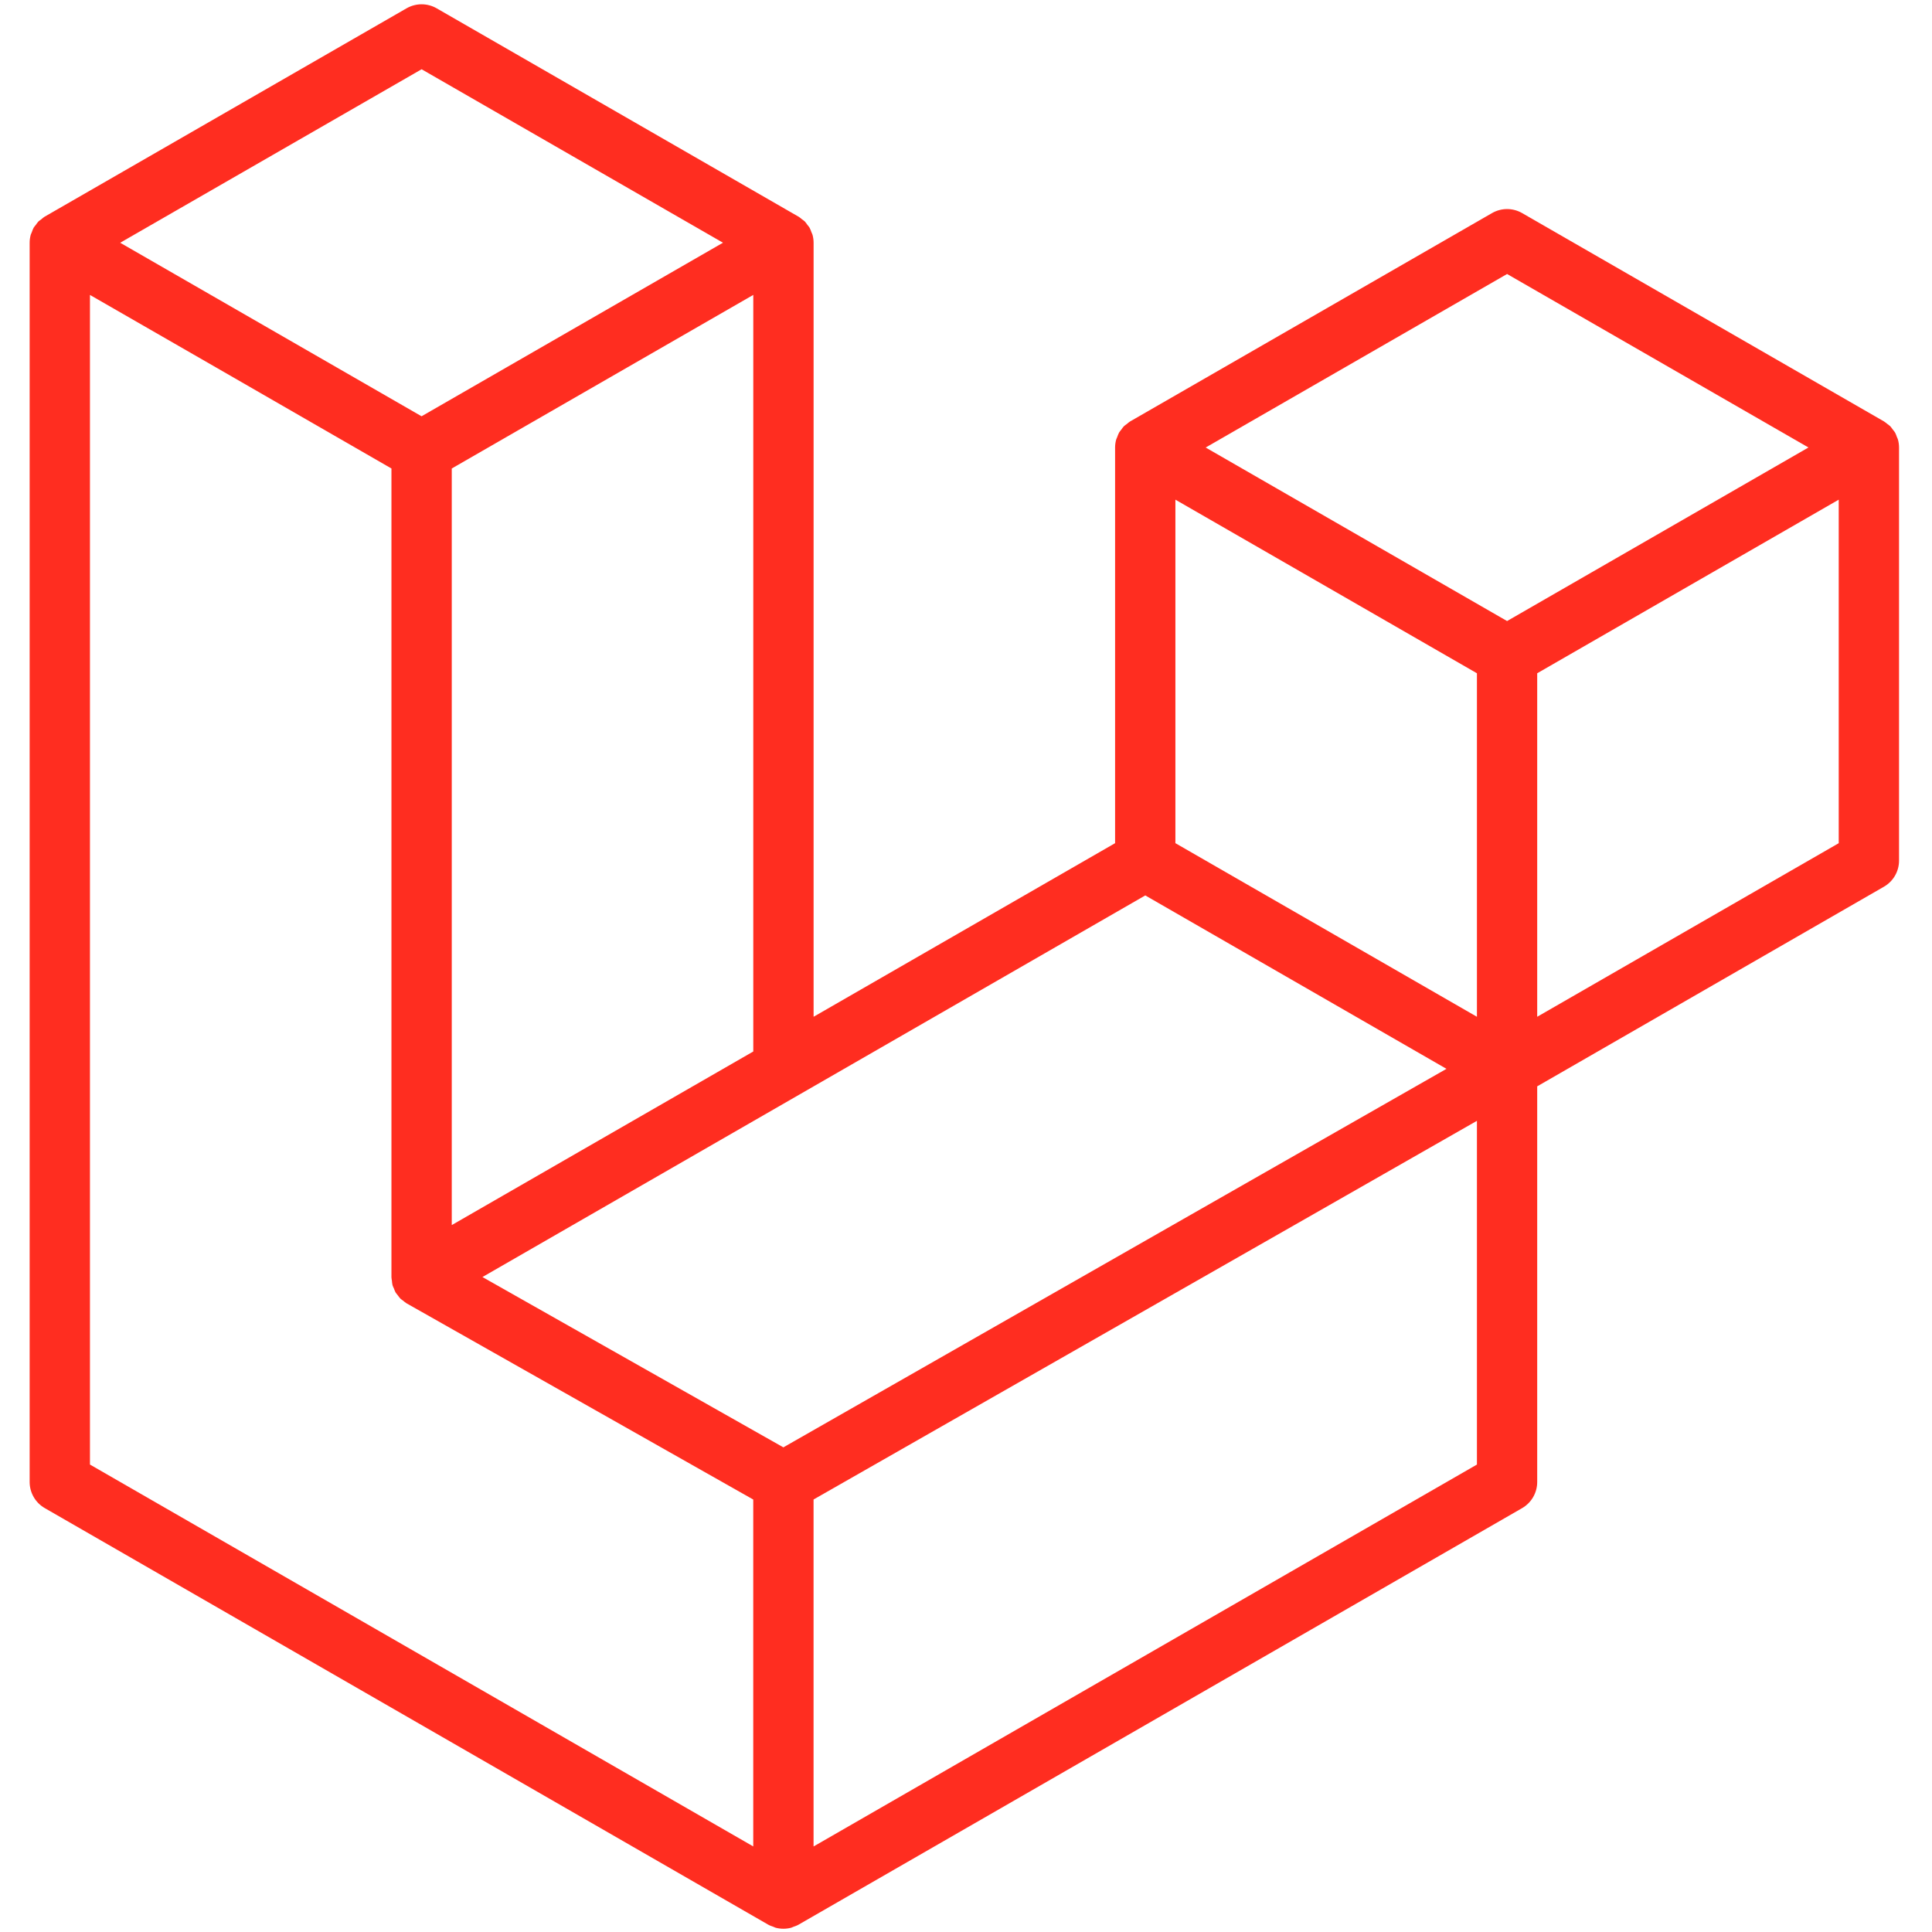
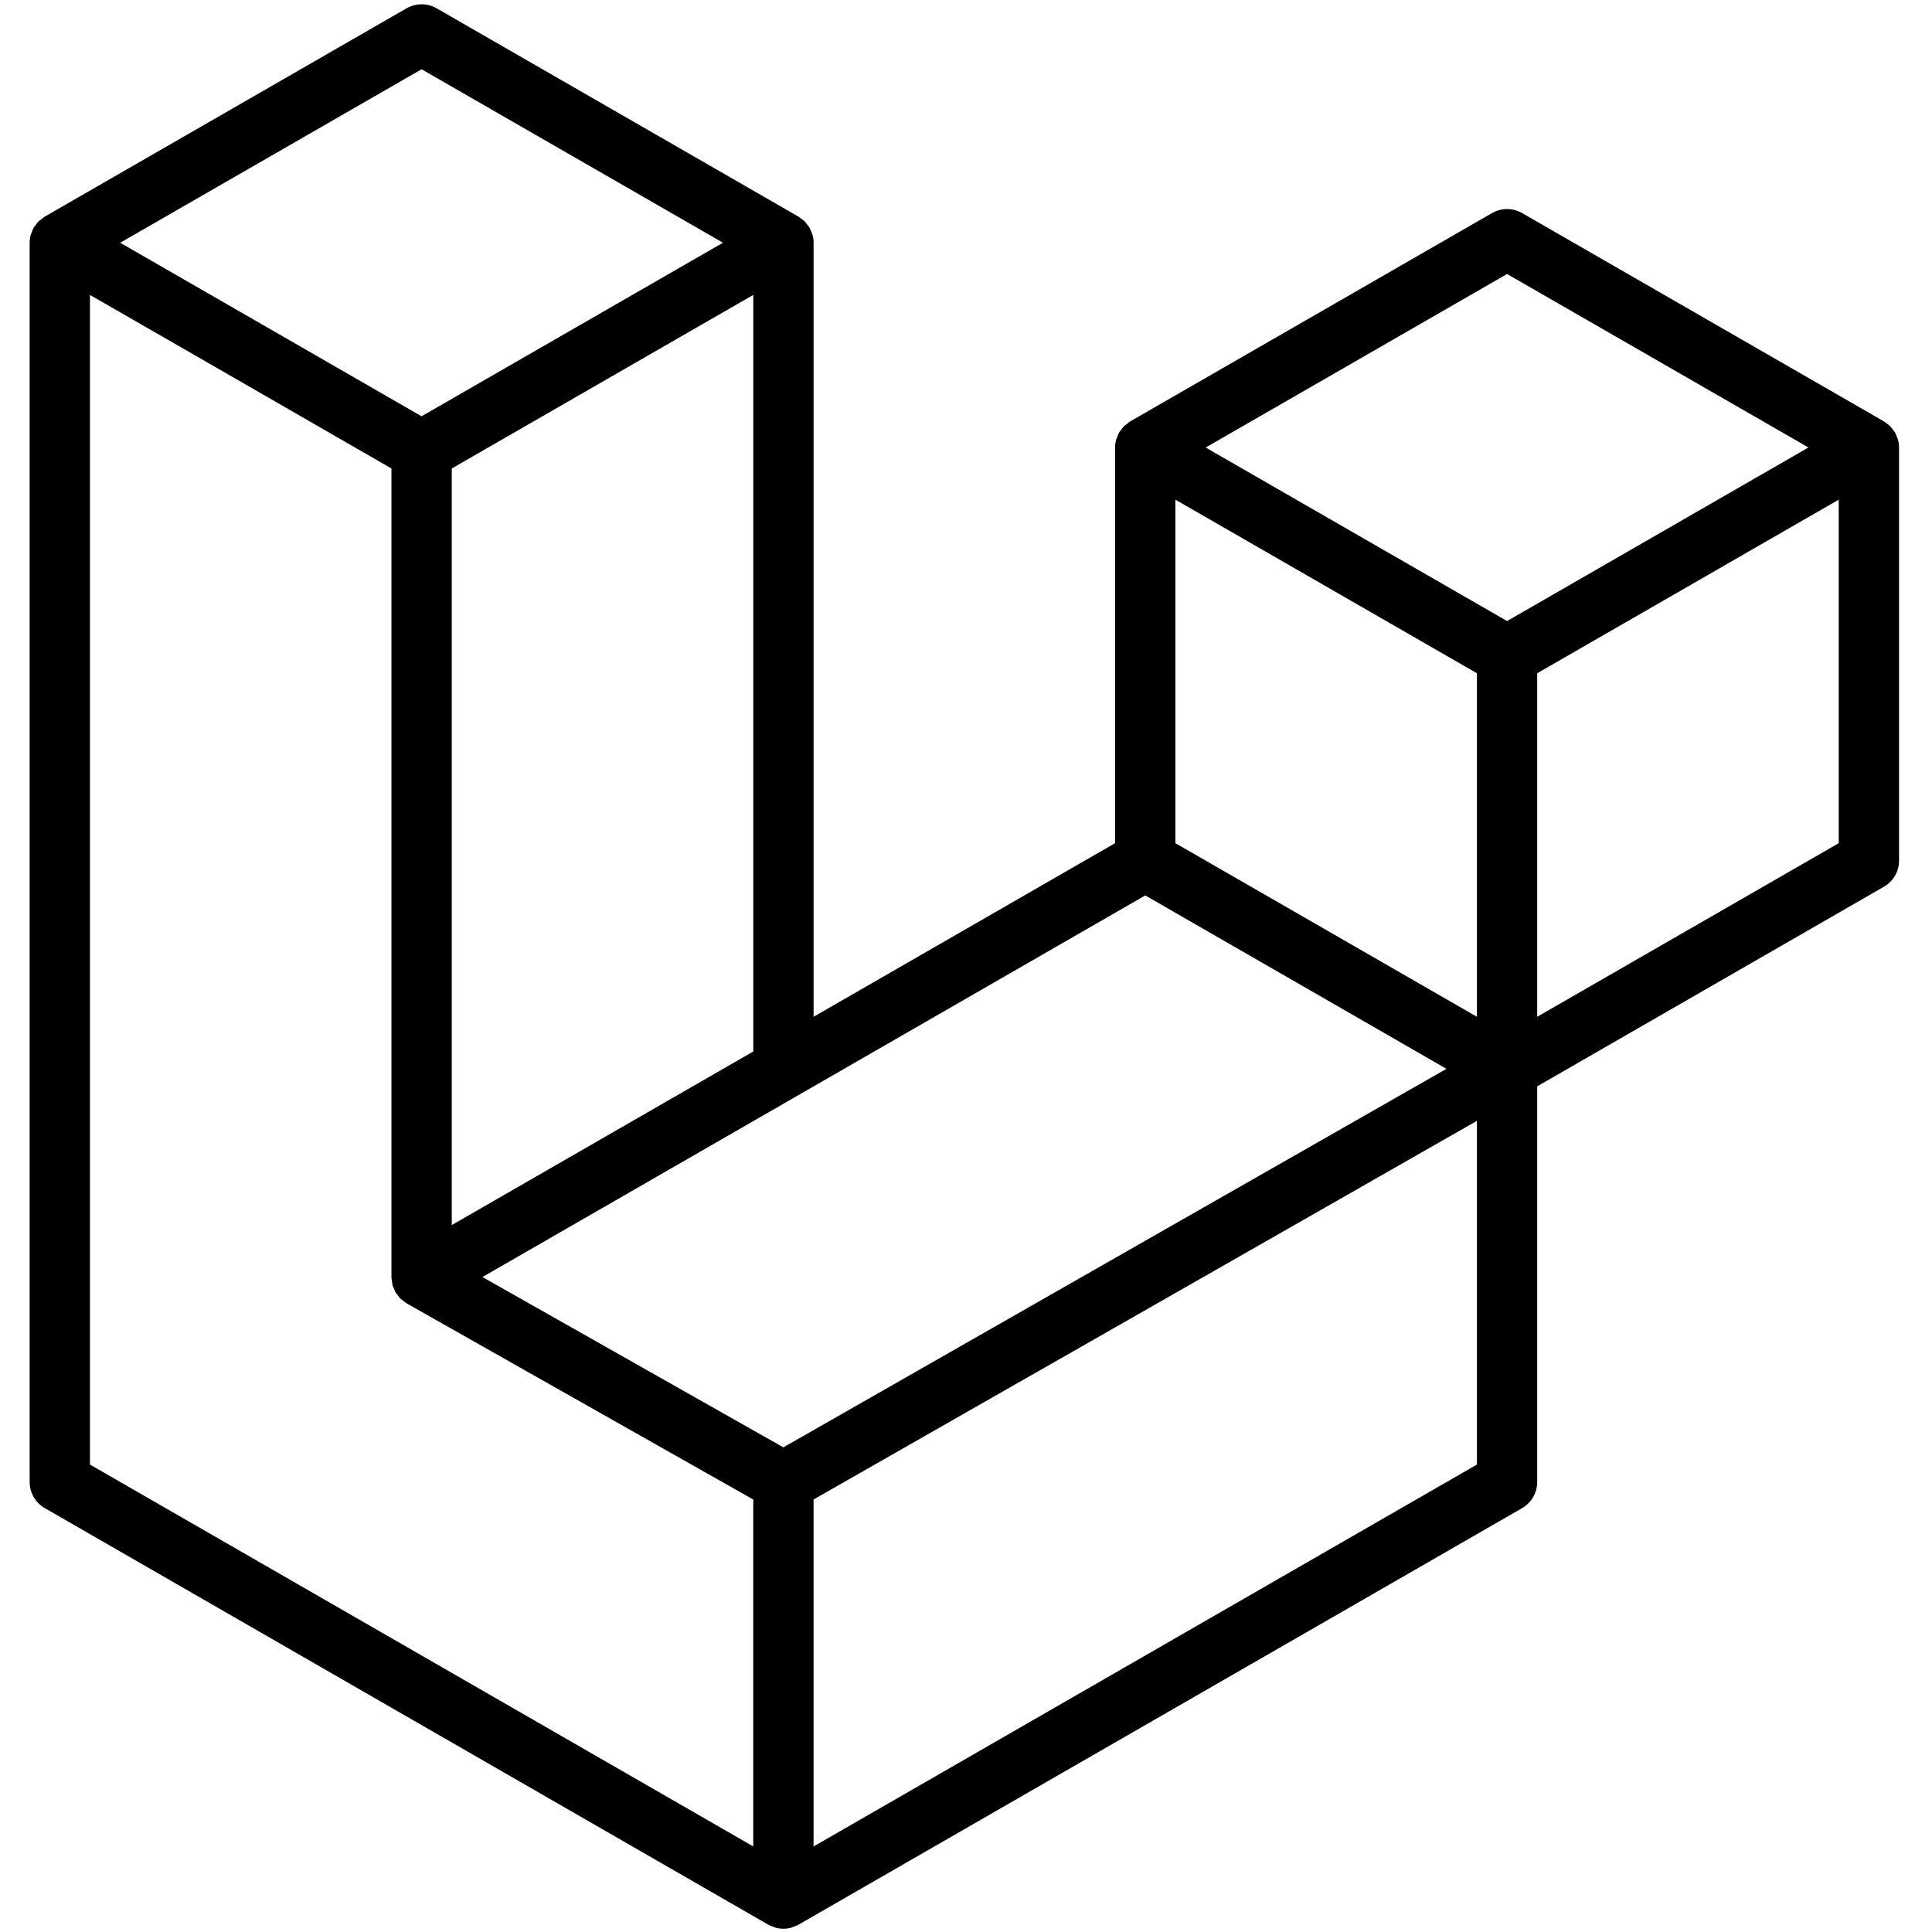
<svg xmlns="http://www.w3.org/2000/svg" height="72" viewBox="0 -.114 49.742 51.317" width="72">
-   <path d="m49.626 11.564a.809.809 0 0 1 .028.209v10.972a.8.8 0 0 1 -.402.694l-9.209 5.302v10.509c0 .286-.152.55-.4.694l-19.223 11.066c-.044.025-.092.041-.14.058-.018.006-.035.017-.054.022a.805.805 0 0 1 -.41 0c-.022-.006-.042-.018-.063-.026-.044-.016-.09-.03-.132-.054l-19.219-11.066a.801.801 0 0 1 -.402-.694v-32.916c0-.072.01-.142.028-.21.006-.023.02-.044.028-.067.015-.042.029-.085.051-.124.015-.026.037-.047.055-.071.023-.032.044-.065.071-.093.023-.023.053-.04.079-.06.029-.024.055-.05.088-.069h.001l9.61-5.533a.802.802 0 0 1 .8 0l9.61 5.533h.002c.032.02.059.045.088.068.026.02.055.038.078.06.028.029.048.062.072.094.017.024.04.045.054.071.023.04.036.082.052.124.008.023.022.044.028.068a.809.809 0 0 1 .028.209v20.559l8.008-4.611v-10.51c0-.07.01-.141.028-.208.007-.024.02-.045.028-.068.016-.042.03-.085.052-.124.015-.026.037-.047.054-.071.024-.032.044-.065.072-.093.023-.023.052-.04.078-.06.03-.024.056-.05.088-.069h.001l9.611-5.533a.801.801 0 0 1 .8 0l9.61 5.533c.034.02.06.045.09.068.025.02.054.038.077.06.028.029.048.062.072.094.018.024.04.045.054.071.023.039.036.082.052.124.009.023.022.044.028.068zm-1.574 10.718v-9.124l-3.363 1.936-4.646 2.675v9.124l8.01-4.611zm-9.61 16.505v-9.13l-4.57 2.61-13.05 7.448v9.216zm-36.84-31.068v31.068l17.618 10.143v-9.214l-9.204-5.209-.003-.002-.004-.002c-.031-.018-.057-.044-.086-.066-.025-.02-.054-.036-.076-.058l-.002-.003c-.026-.025-.044-.056-.066-.084-.02-.027-.044-.05-.06-.078l-.001-.003c-.018-.03-.029-.066-.042-.1-.013-.03-.03-.058-.038-.09v-.001c-.01-.038-.012-.078-.016-.117-.004-.03-.012-.06-.012-.09v-21.483l-4.645-2.676-3.363-1.934zm8.81-5.994-8.007 4.609 8.005 4.609 8.006-4.61-8.006-4.608zm4.164 28.764 4.645-2.674v-20.096l-3.363 1.936-4.646 2.675v20.096zm24.667-23.325-8.006 4.609 8.006 4.609 8.005-4.61zm-.801 10.605-4.646-2.675-3.363-1.936v9.124l4.645 2.674 3.364 1.937zm-18.422 20.561 11.743-6.704 5.87-3.35-8-4.606-9.211 5.303-8.395 4.833z" fill="#ff2d20" />
+   <path d="m49.626 11.564a.809.809 0 0 1 .028.209v10.972a.8.8 0 0 1 -.402.694l-9.209 5.302v10.509c0 .286-.152.55-.4.694l-19.223 11.066c-.044.025-.092.041-.14.058-.018.006-.035.017-.054.022a.805.805 0 0 1 -.41 0c-.022-.006-.042-.018-.063-.026-.044-.016-.09-.03-.132-.054l-19.219-11.066a.801.801 0 0 1 -.402-.694v-32.916c0-.072.01-.142.028-.21.006-.023.02-.044.028-.067.015-.042.029-.085.051-.124.015-.026.037-.047.055-.071.023-.032.044-.065.071-.093.023-.023.053-.04.079-.06.029-.024.055-.05.088-.069h.001l9.61-5.533a.802.802 0 0 1 .8 0l9.61 5.533h.002c.032.02.059.045.088.068.026.02.055.038.078.06.028.029.048.062.072.094.017.024.04.045.054.071.023.04.036.082.052.124.008.023.022.044.028.068a.809.809 0 0 1 .028.209v20.559l8.008-4.611v-10.51c0-.07.01-.141.028-.208.007-.024.02-.045.028-.068.016-.042.03-.085.052-.124.015-.026.037-.047.054-.071.024-.032.044-.065.072-.093.023-.023.052-.04.078-.06.03-.024.056-.05.088-.069h.001l9.611-5.533a.801.801 0 0 1 .8 0l9.61 5.533c.034.02.06.045.09.068.025.02.054.038.077.06.028.029.048.062.072.094.018.024.04.045.054.071.023.039.036.082.052.124.009.023.022.044.028.068zm-1.574 10.718v-9.124l-3.363 1.936-4.646 2.675v9.124l8.01-4.611zm-9.61 16.505v-9.13l-4.57 2.61-13.05 7.448v9.216zm-36.84-31.068v31.068l17.618 10.143v-9.214l-9.204-5.209-.003-.002-.004-.002c-.031-.018-.057-.044-.086-.066-.025-.02-.054-.036-.076-.058l-.002-.003c-.026-.025-.044-.056-.066-.084-.02-.027-.044-.05-.06-.078l-.001-.003c-.018-.03-.029-.066-.042-.1-.013-.03-.03-.058-.038-.09v-.001c-.01-.038-.012-.078-.016-.117-.004-.03-.012-.06-.012-.09v-21.483l-4.645-2.676-3.363-1.934zm8.81-5.994-8.007 4.609 8.005 4.609 8.006-4.61-8.006-4.608zm4.164 28.764 4.645-2.674v-20.096l-3.363 1.936-4.646 2.675v20.096zm24.667-23.325-8.006 4.609 8.006 4.609 8.005-4.61zm-.801 10.605-4.646-2.675-3.363-1.936v9.124l4.645 2.674 3.364 1.937zm-18.422 20.561 11.743-6.704 5.87-3.35-8-4.606-9.211 5.303-8.395 4.833z" fill="#000000" />
</svg>
